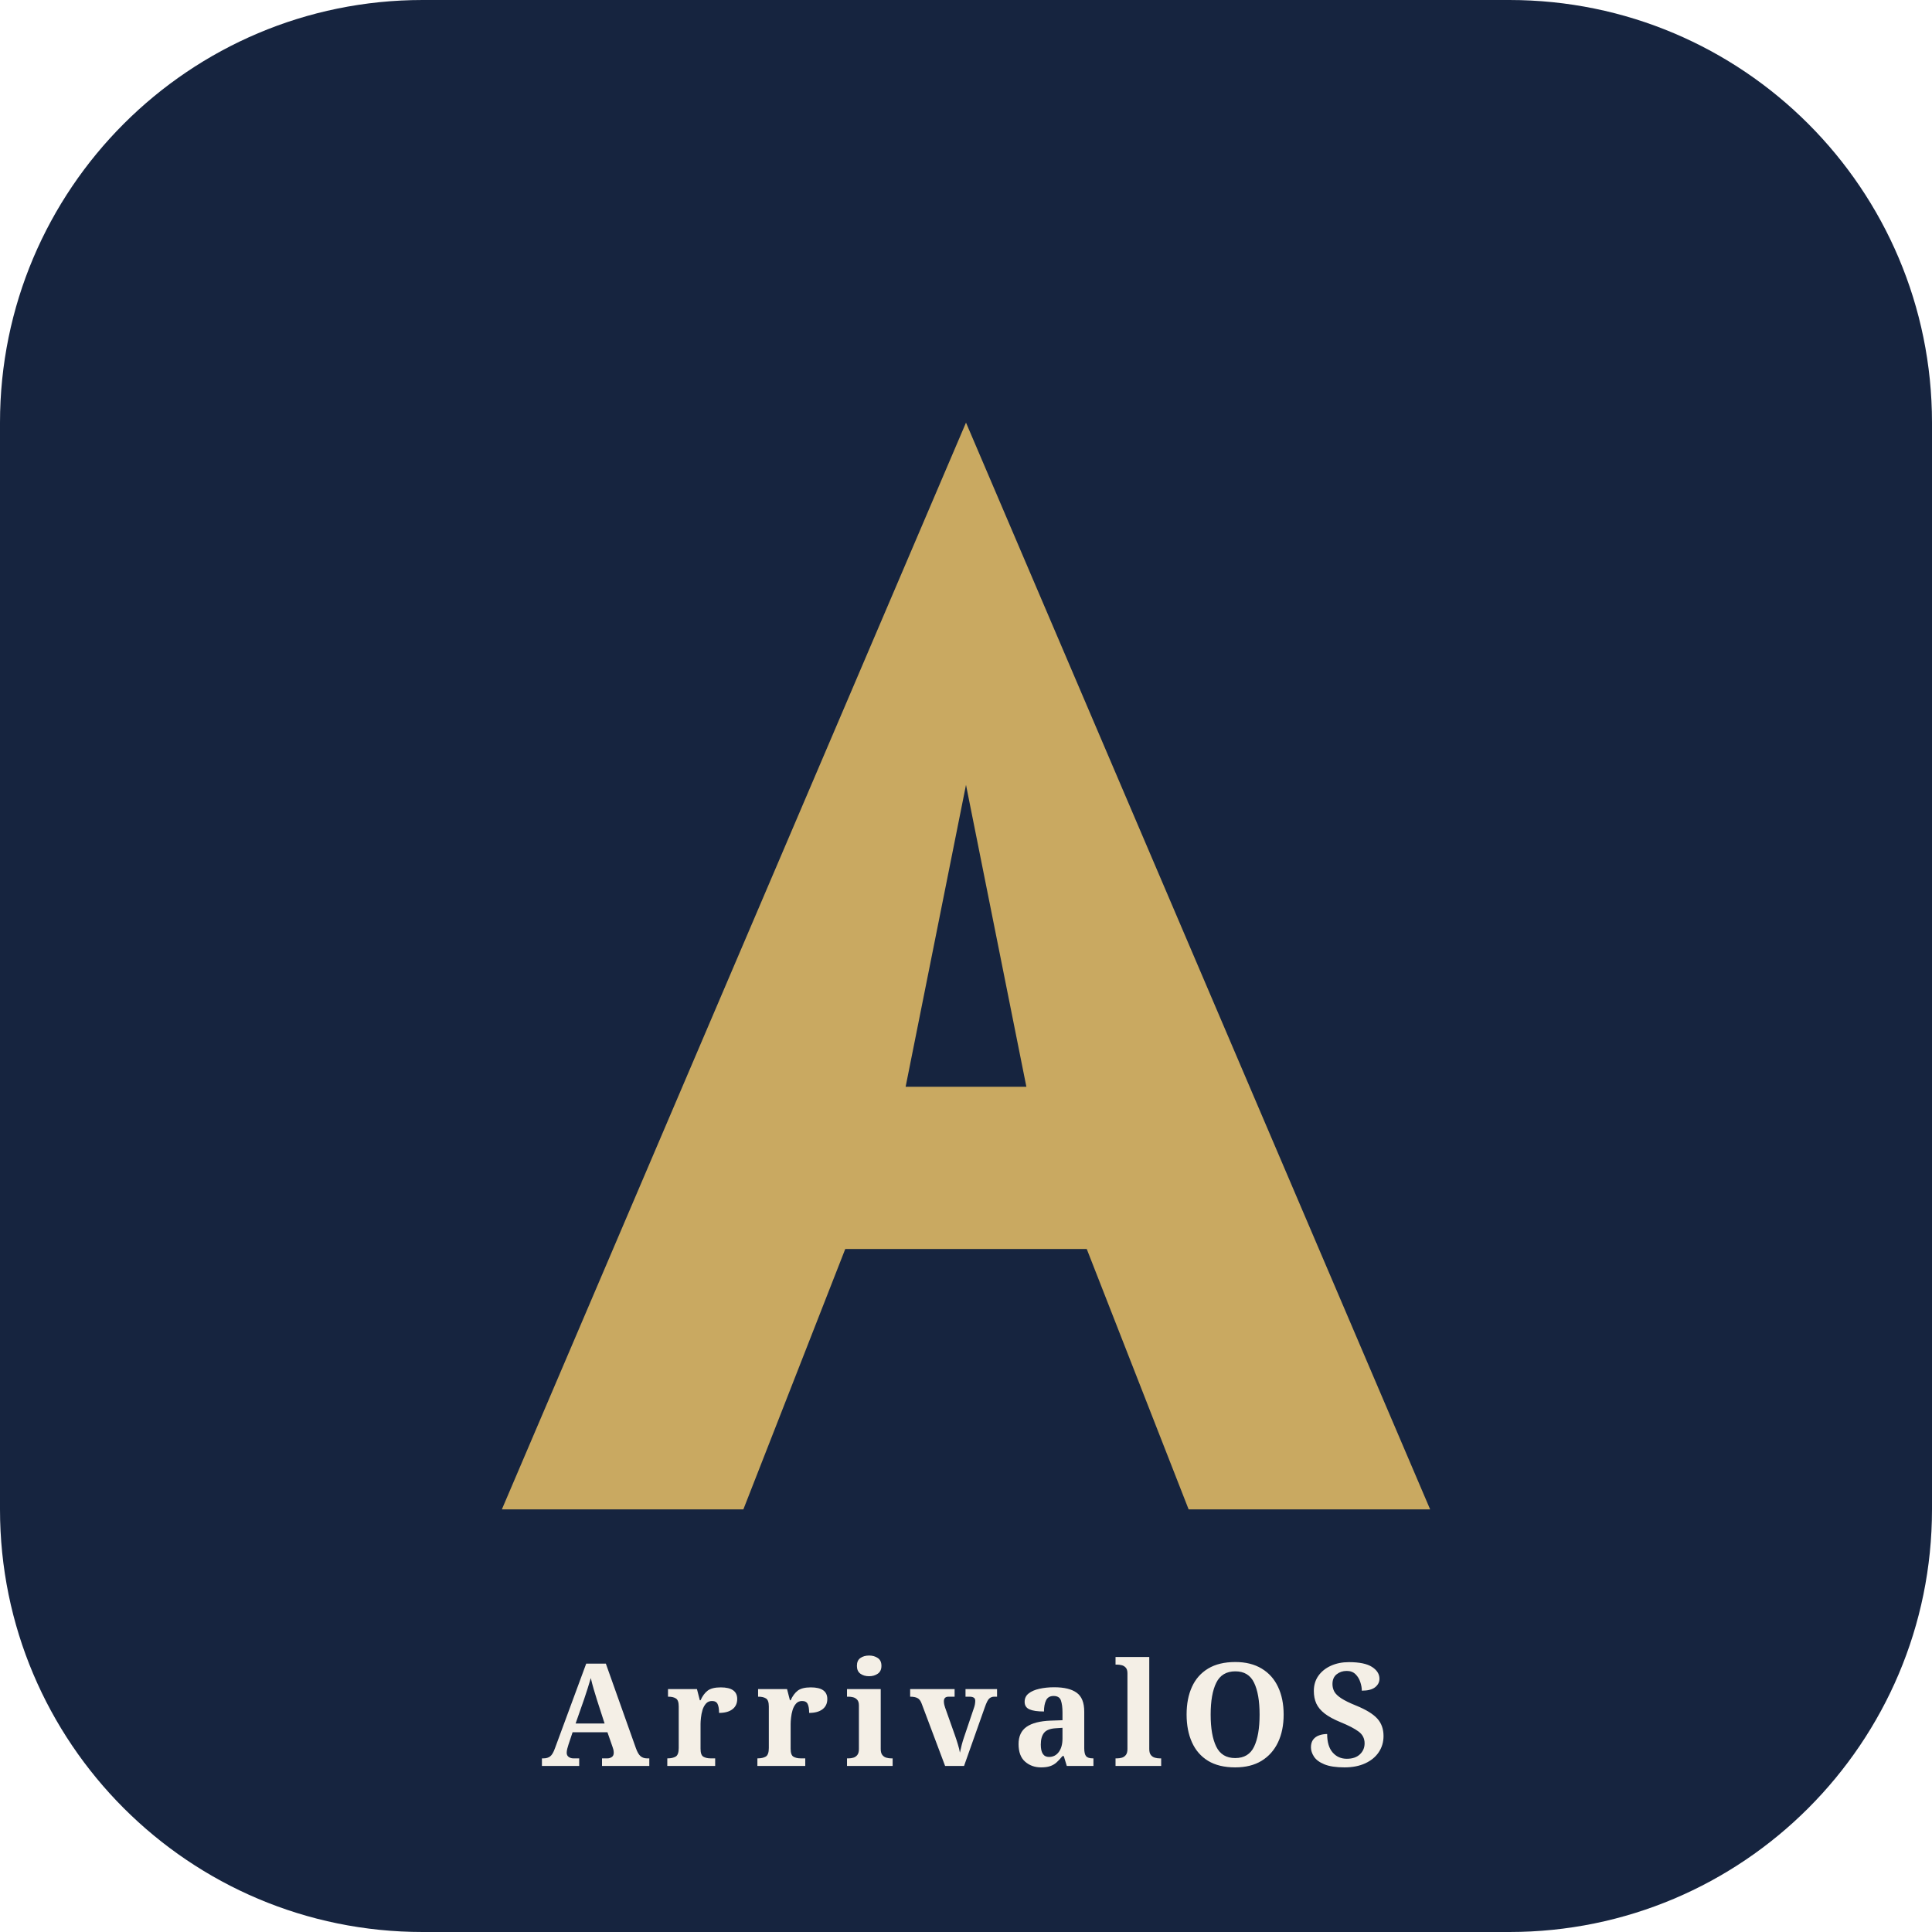
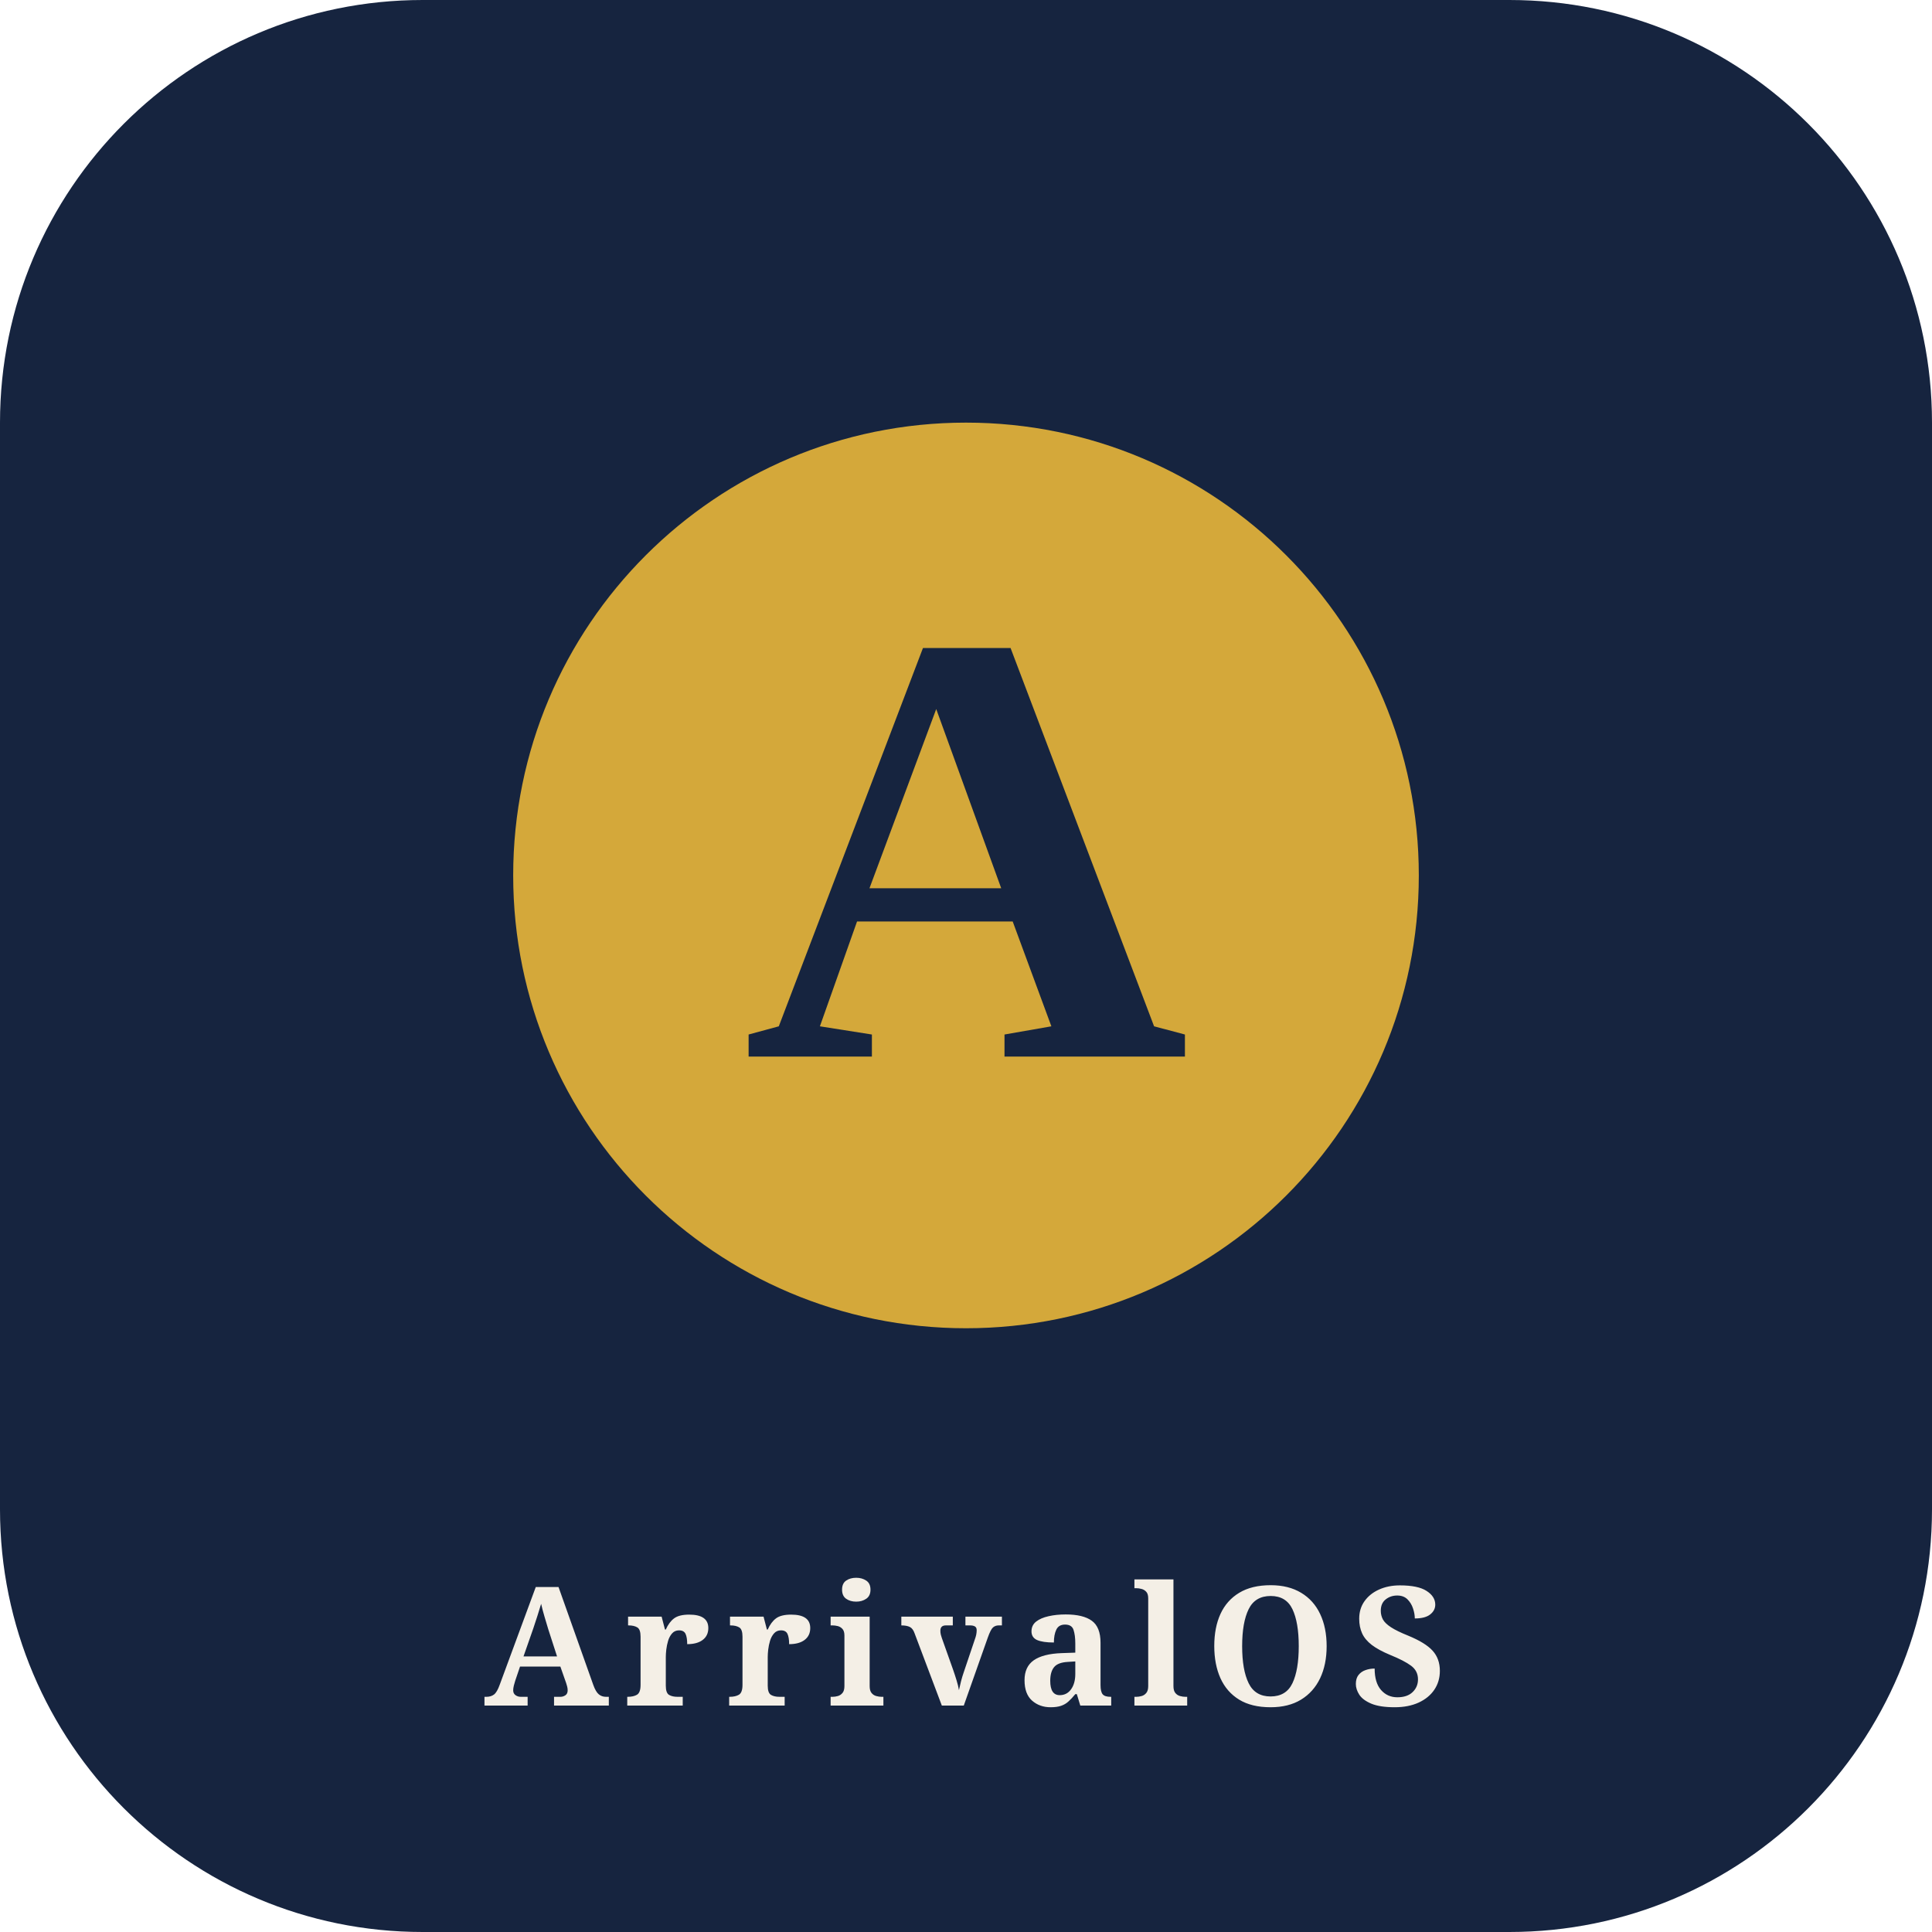
<svg xmlns="http://www.w3.org/2000/svg" viewBox="0 0 512 512" width="512" height="512">
  <rect width="512" height="512" rx="112" fill="#16243F" />
-   <path d="M 256 112 L 379 400 L 315 400 L 288 331 L 224 331 L 197 400 L 133 400 Z M 256 208 L 240 288 L 272 288 Z" fill="#C9A961" />
-   <text x="256" y="468" text-anchor="middle" font-family="Georgia, serif" font-size="38" font-weight="600" fill="#F4EFE6" letter-spacing="4">ArrivalOS</text>
+   <circle cx="256" cy="232" r="120" fill="#d4a83a" />
+   <text x="256" y="280" text-anchor="middle" font-family="Georgia,'Times New Roman',serif" font-size="164" font-weight="700" fill="#16243F">A</text>
+   <text x="256" y="452" text-anchor="middle" font-family="Georgia, serif" font-size="44" font-weight="600" fill="#F4EFE6" letter-spacing="4">ArrivalOS</text>
</svg>
